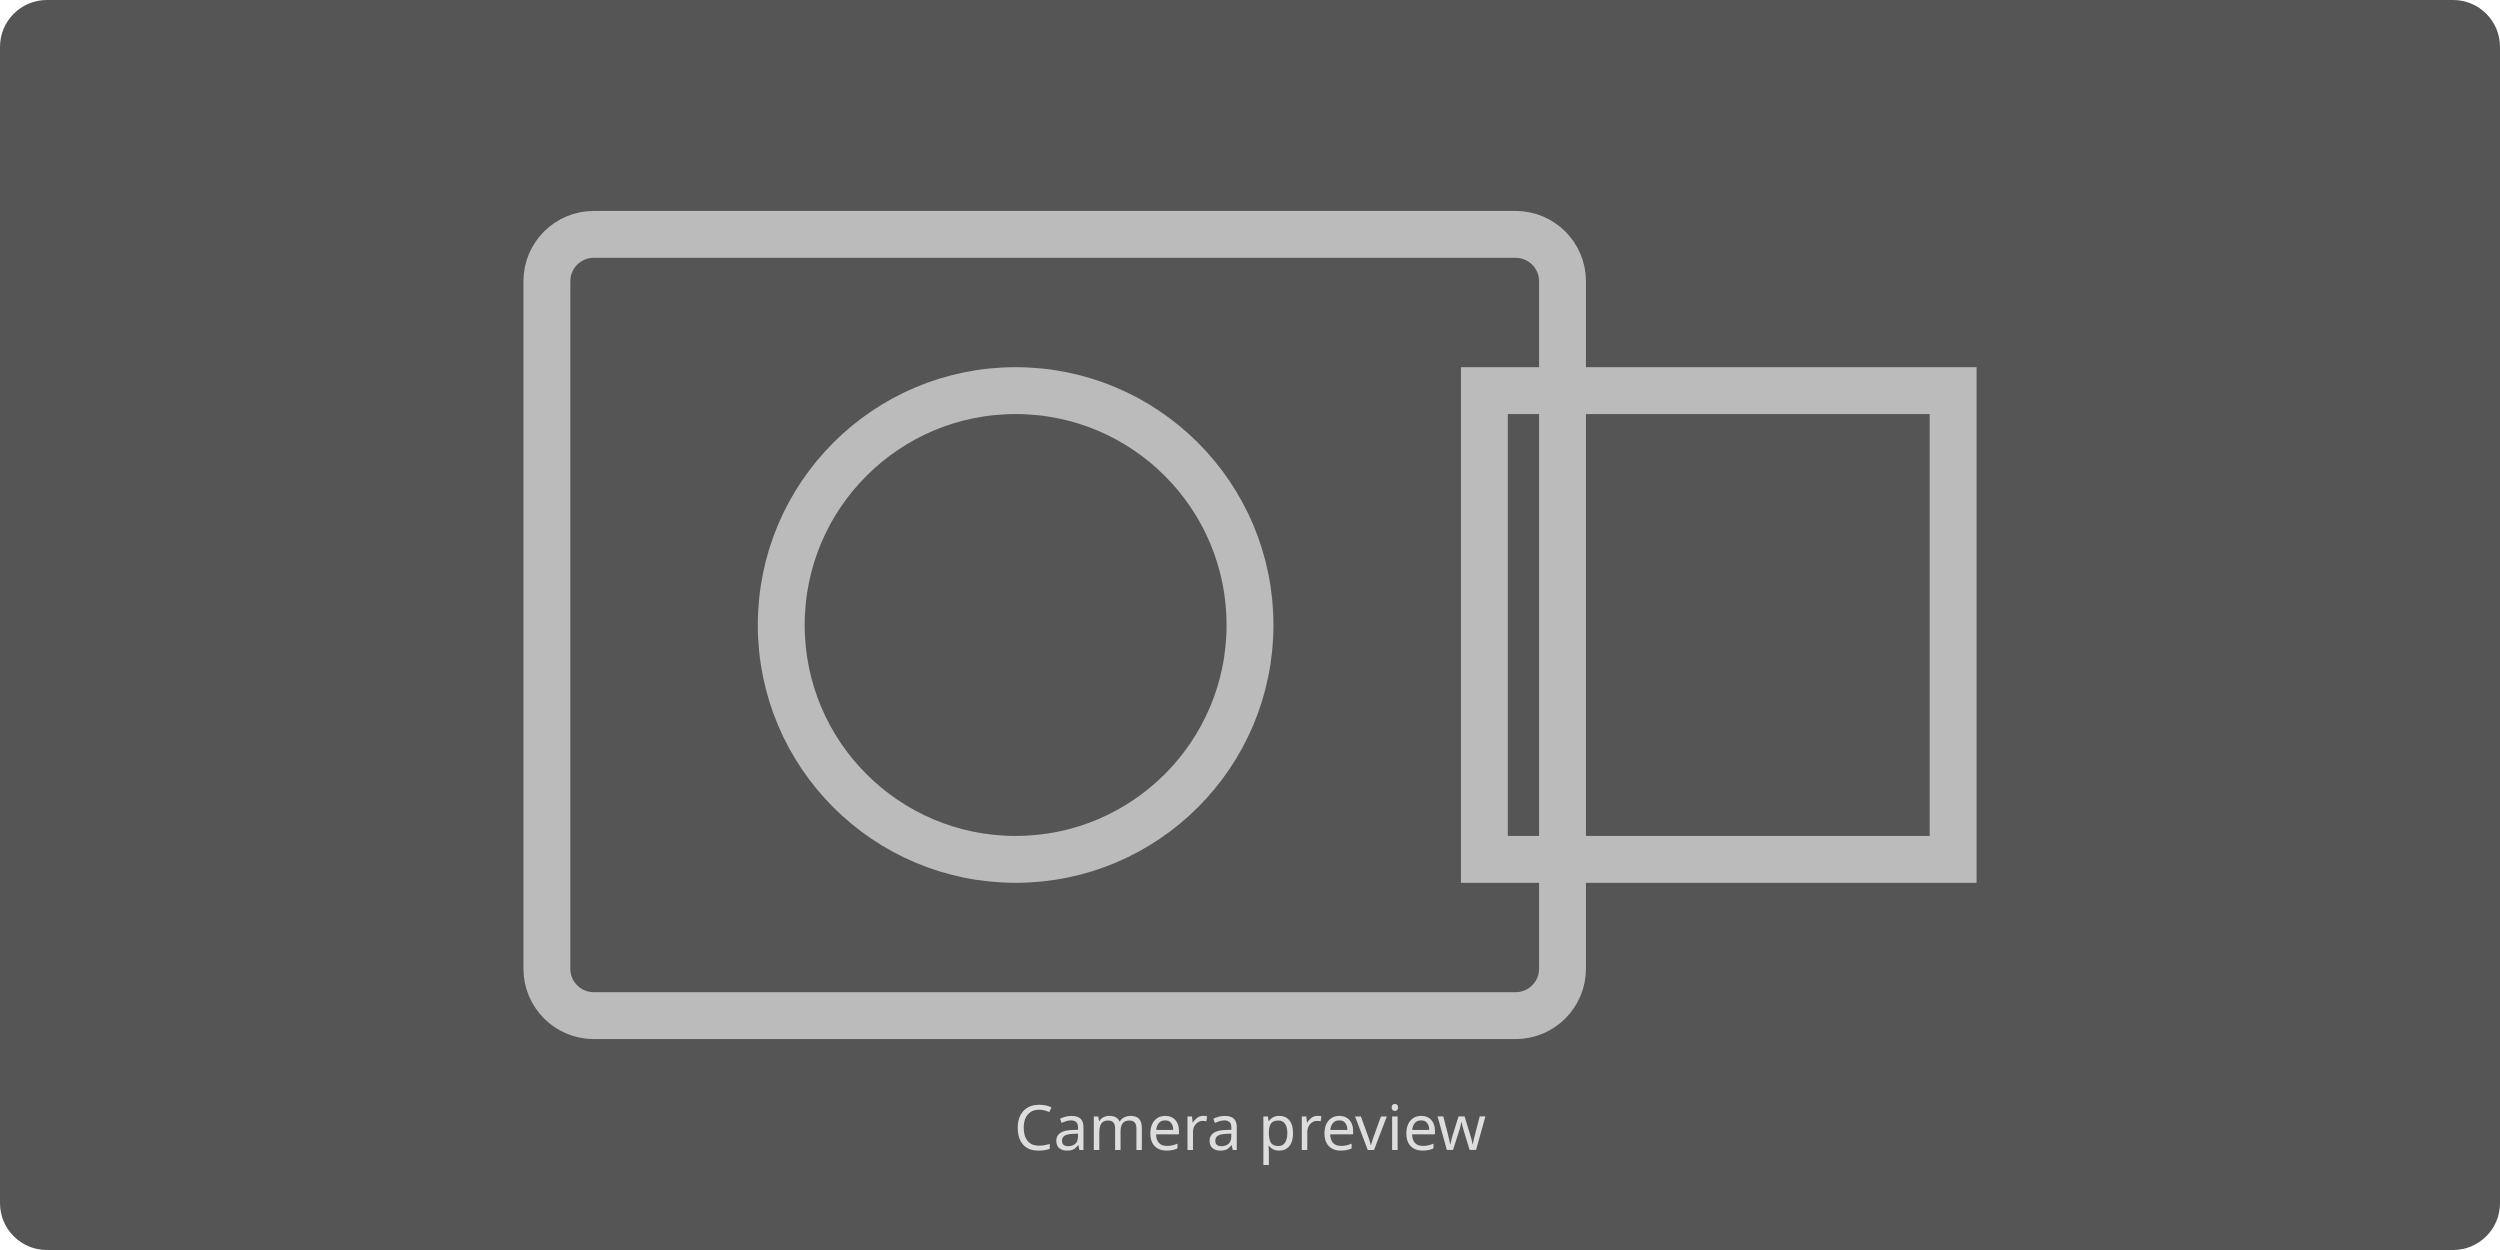
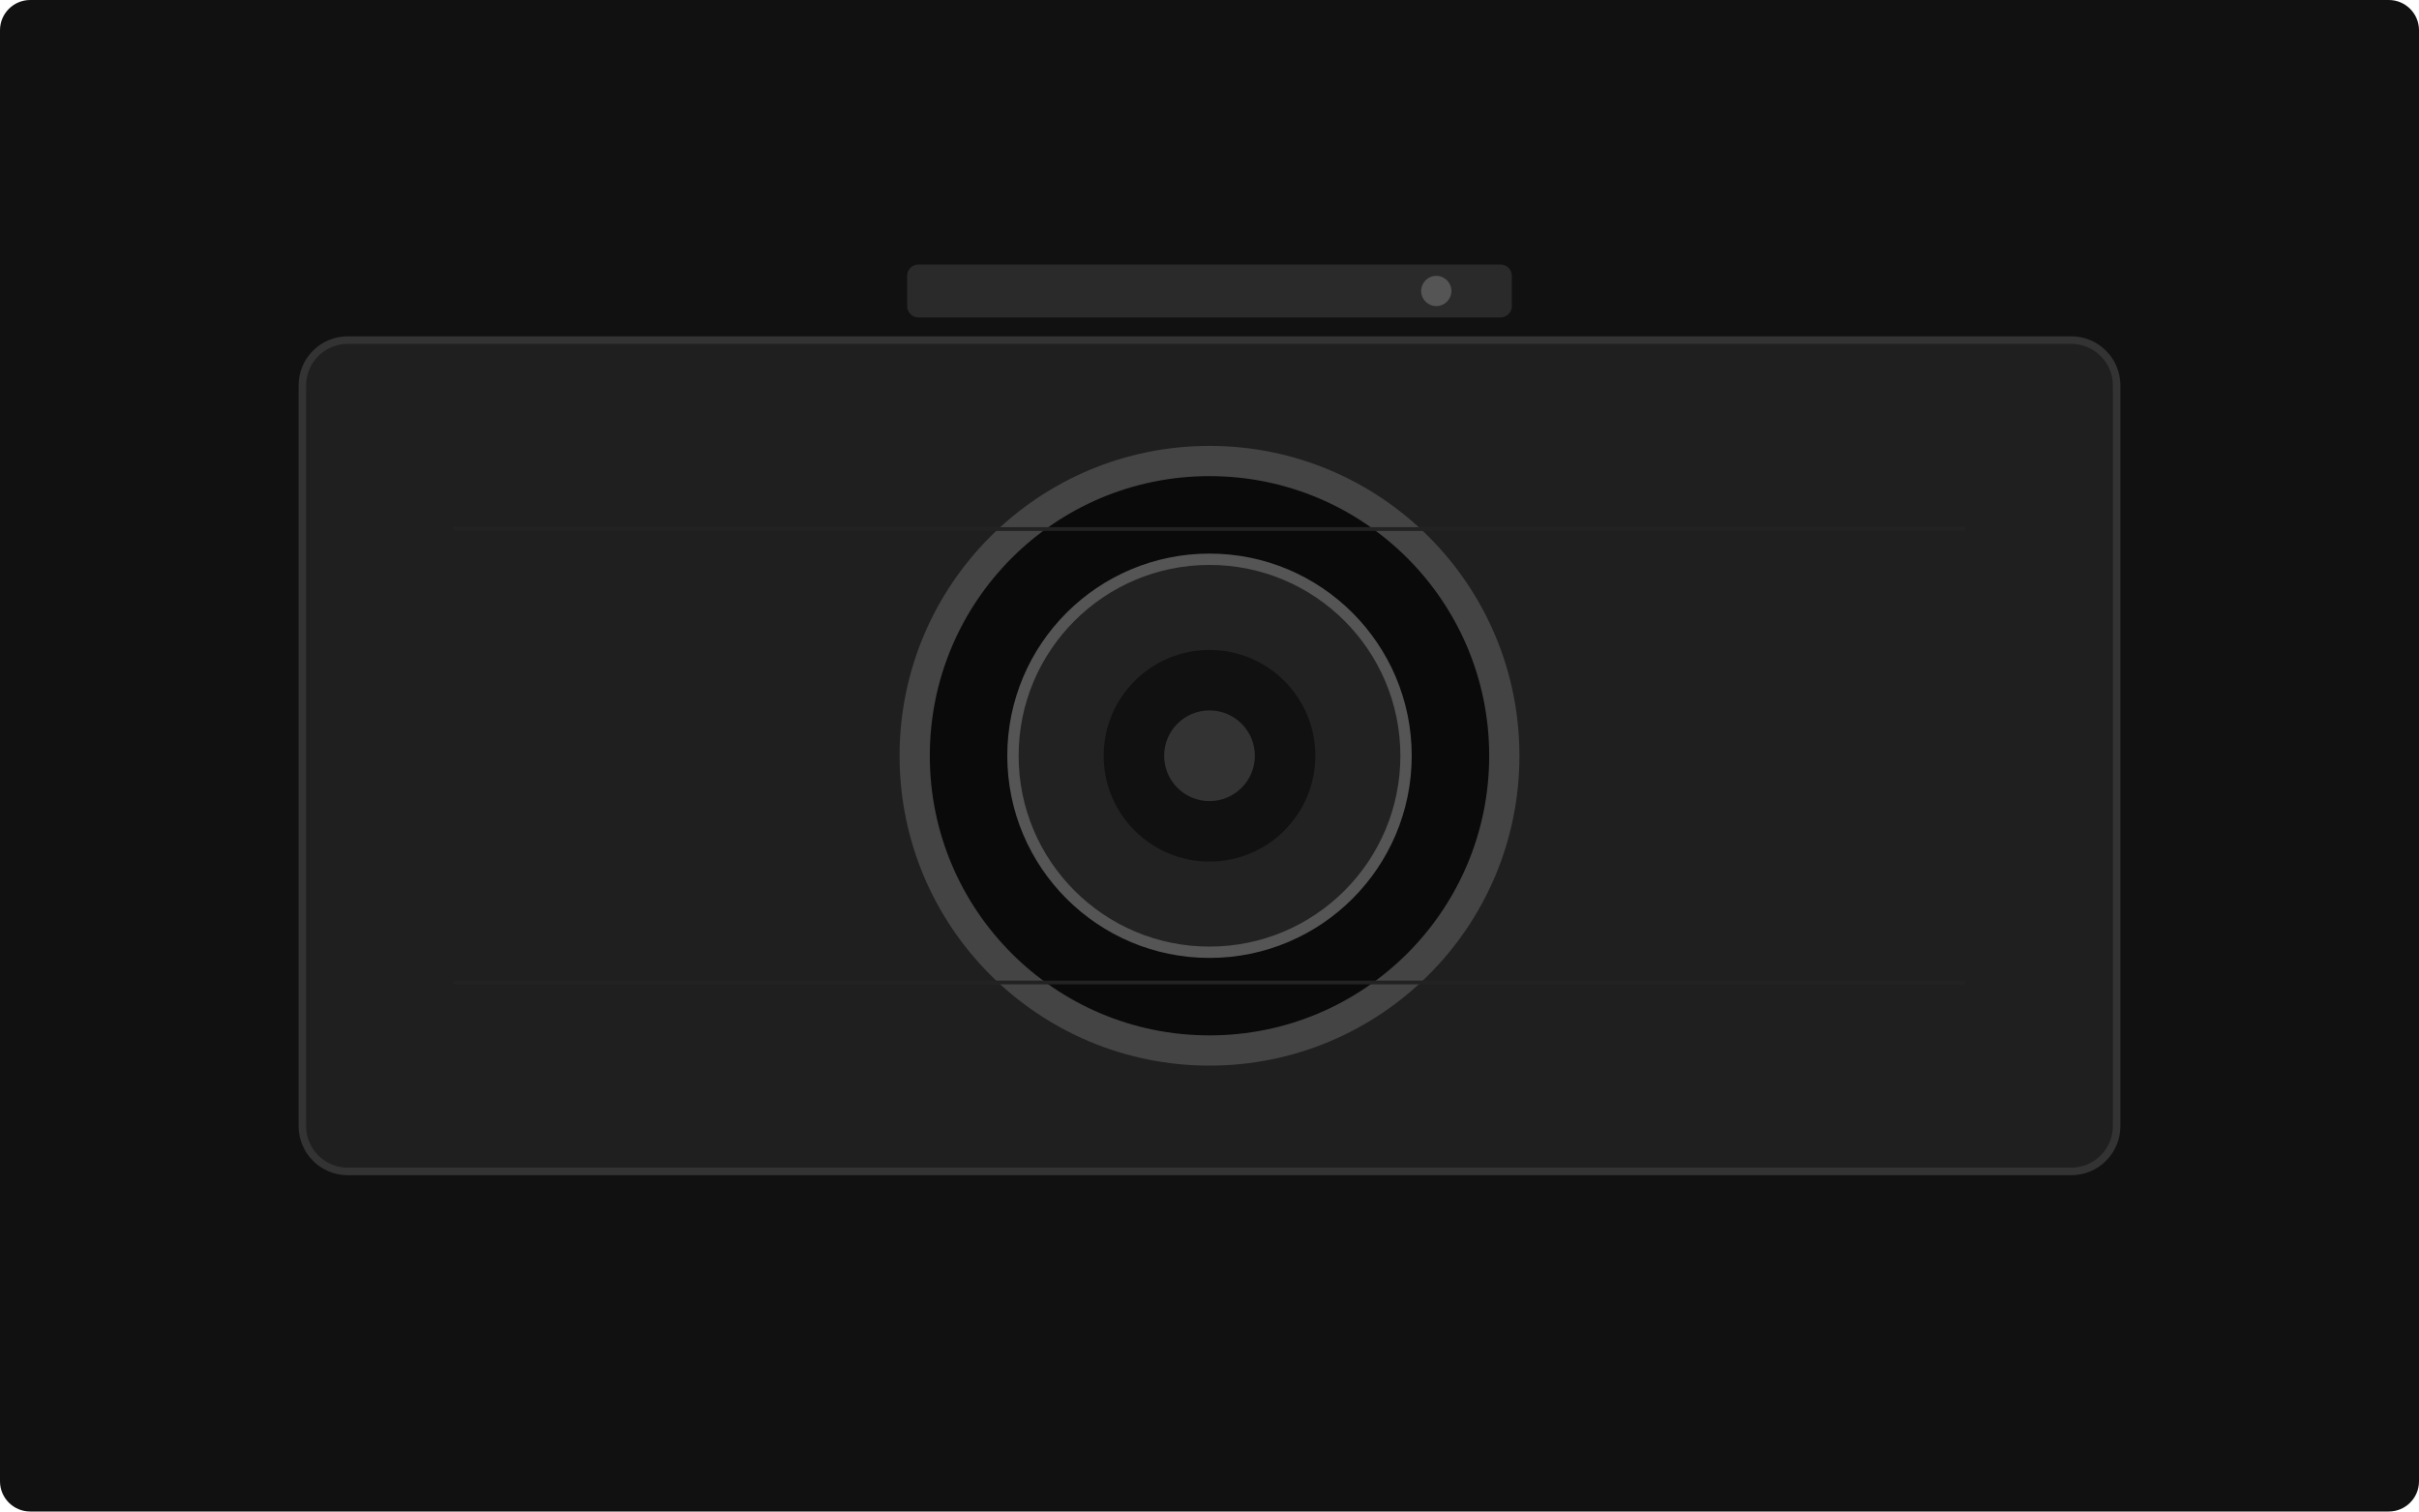
- <svg xmlns="http://www.w3.org/2000/svg" width="640" height="320" viewBox="0 0 640 320">
-   <rect x="0" y="0" width="640" height="320" rx="12" fill="#555" />
-   <circle cx="260" cy="160" r="60" fill="none" stroke="#bbb" stroke-width="12" />
-   <rect x="380" y="100" width="120" height="120" fill="none" stroke="#bbb" stroke-width="12" />
-   <rect x="140" y="60" width="260" height="200" fill="none" stroke="#bbb" stroke-width="12" rx="12" />
-   <text x="50%" y="92%" text-anchor="middle" fill="#ddd" font-family="sans-serif" font-size="16">Camera preview</text>
+ <svg xmlns="http://www.w3.org/2000/svg" width="640" height="400" viewBox="0 0 640 400" fill="none" aria-hidden="true">
+   <rect width="640" height="400" rx="8" fill="#111" />
+   <rect x="80" y="90" width="480" height="220" rx="12" fill="#1f1f1f" stroke="#333" stroke-width="2" />
+   <circle cx="320" cy="200" r="78" fill="#0a0a0a" stroke="#444" stroke-width="8" />
+   <circle cx="320" cy="200" r="52" fill="#222" stroke="#555" stroke-width="3" />
+   <circle cx="320" cy="200" r="28" fill="#111" />
+   <circle cx="320" cy="200" r="12" fill="#333" />
+   <rect x="240" y="70" width="160" height="14" rx="3" fill="#2a2a2a" />
+   <circle cx="380" cy="77" r="4" fill="#555" />
+   <line x1="120" y1="140" x2="520" y2="140" stroke="#222" stroke-width="1" />
+   <line x1="120" y1="260" x2="520" y2="260" stroke="#222" stroke-width="1" />
</svg>
